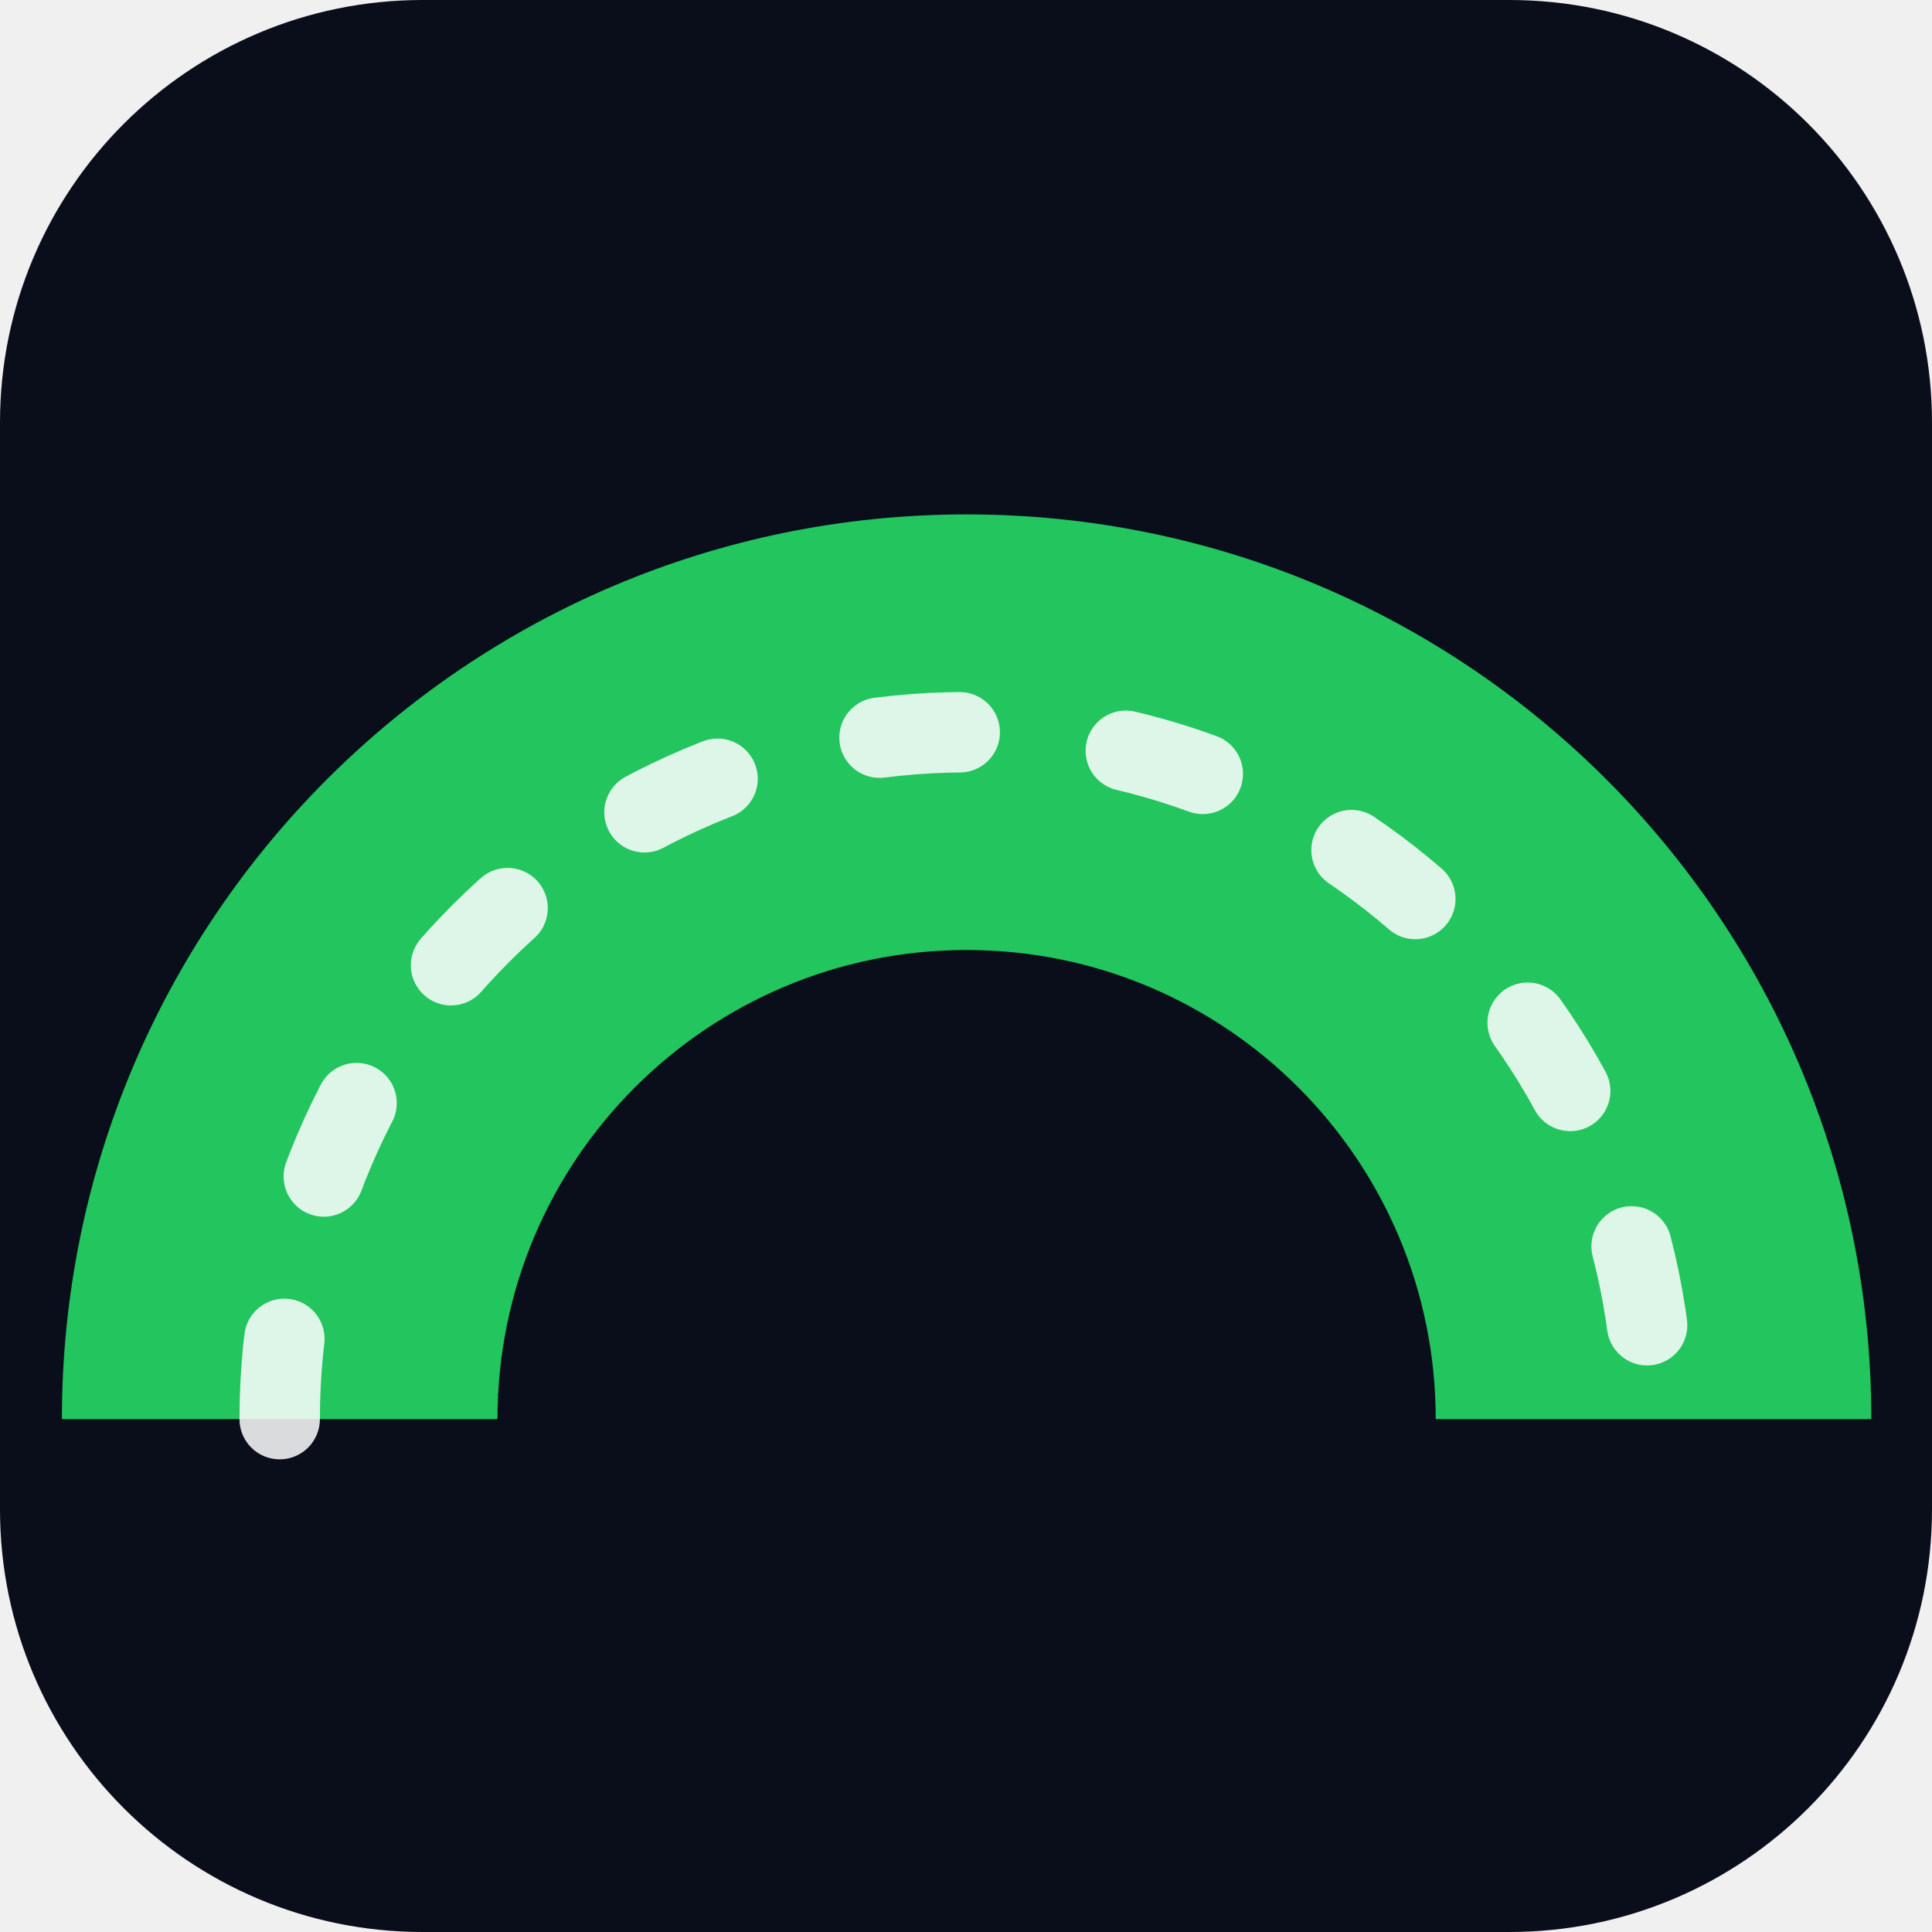
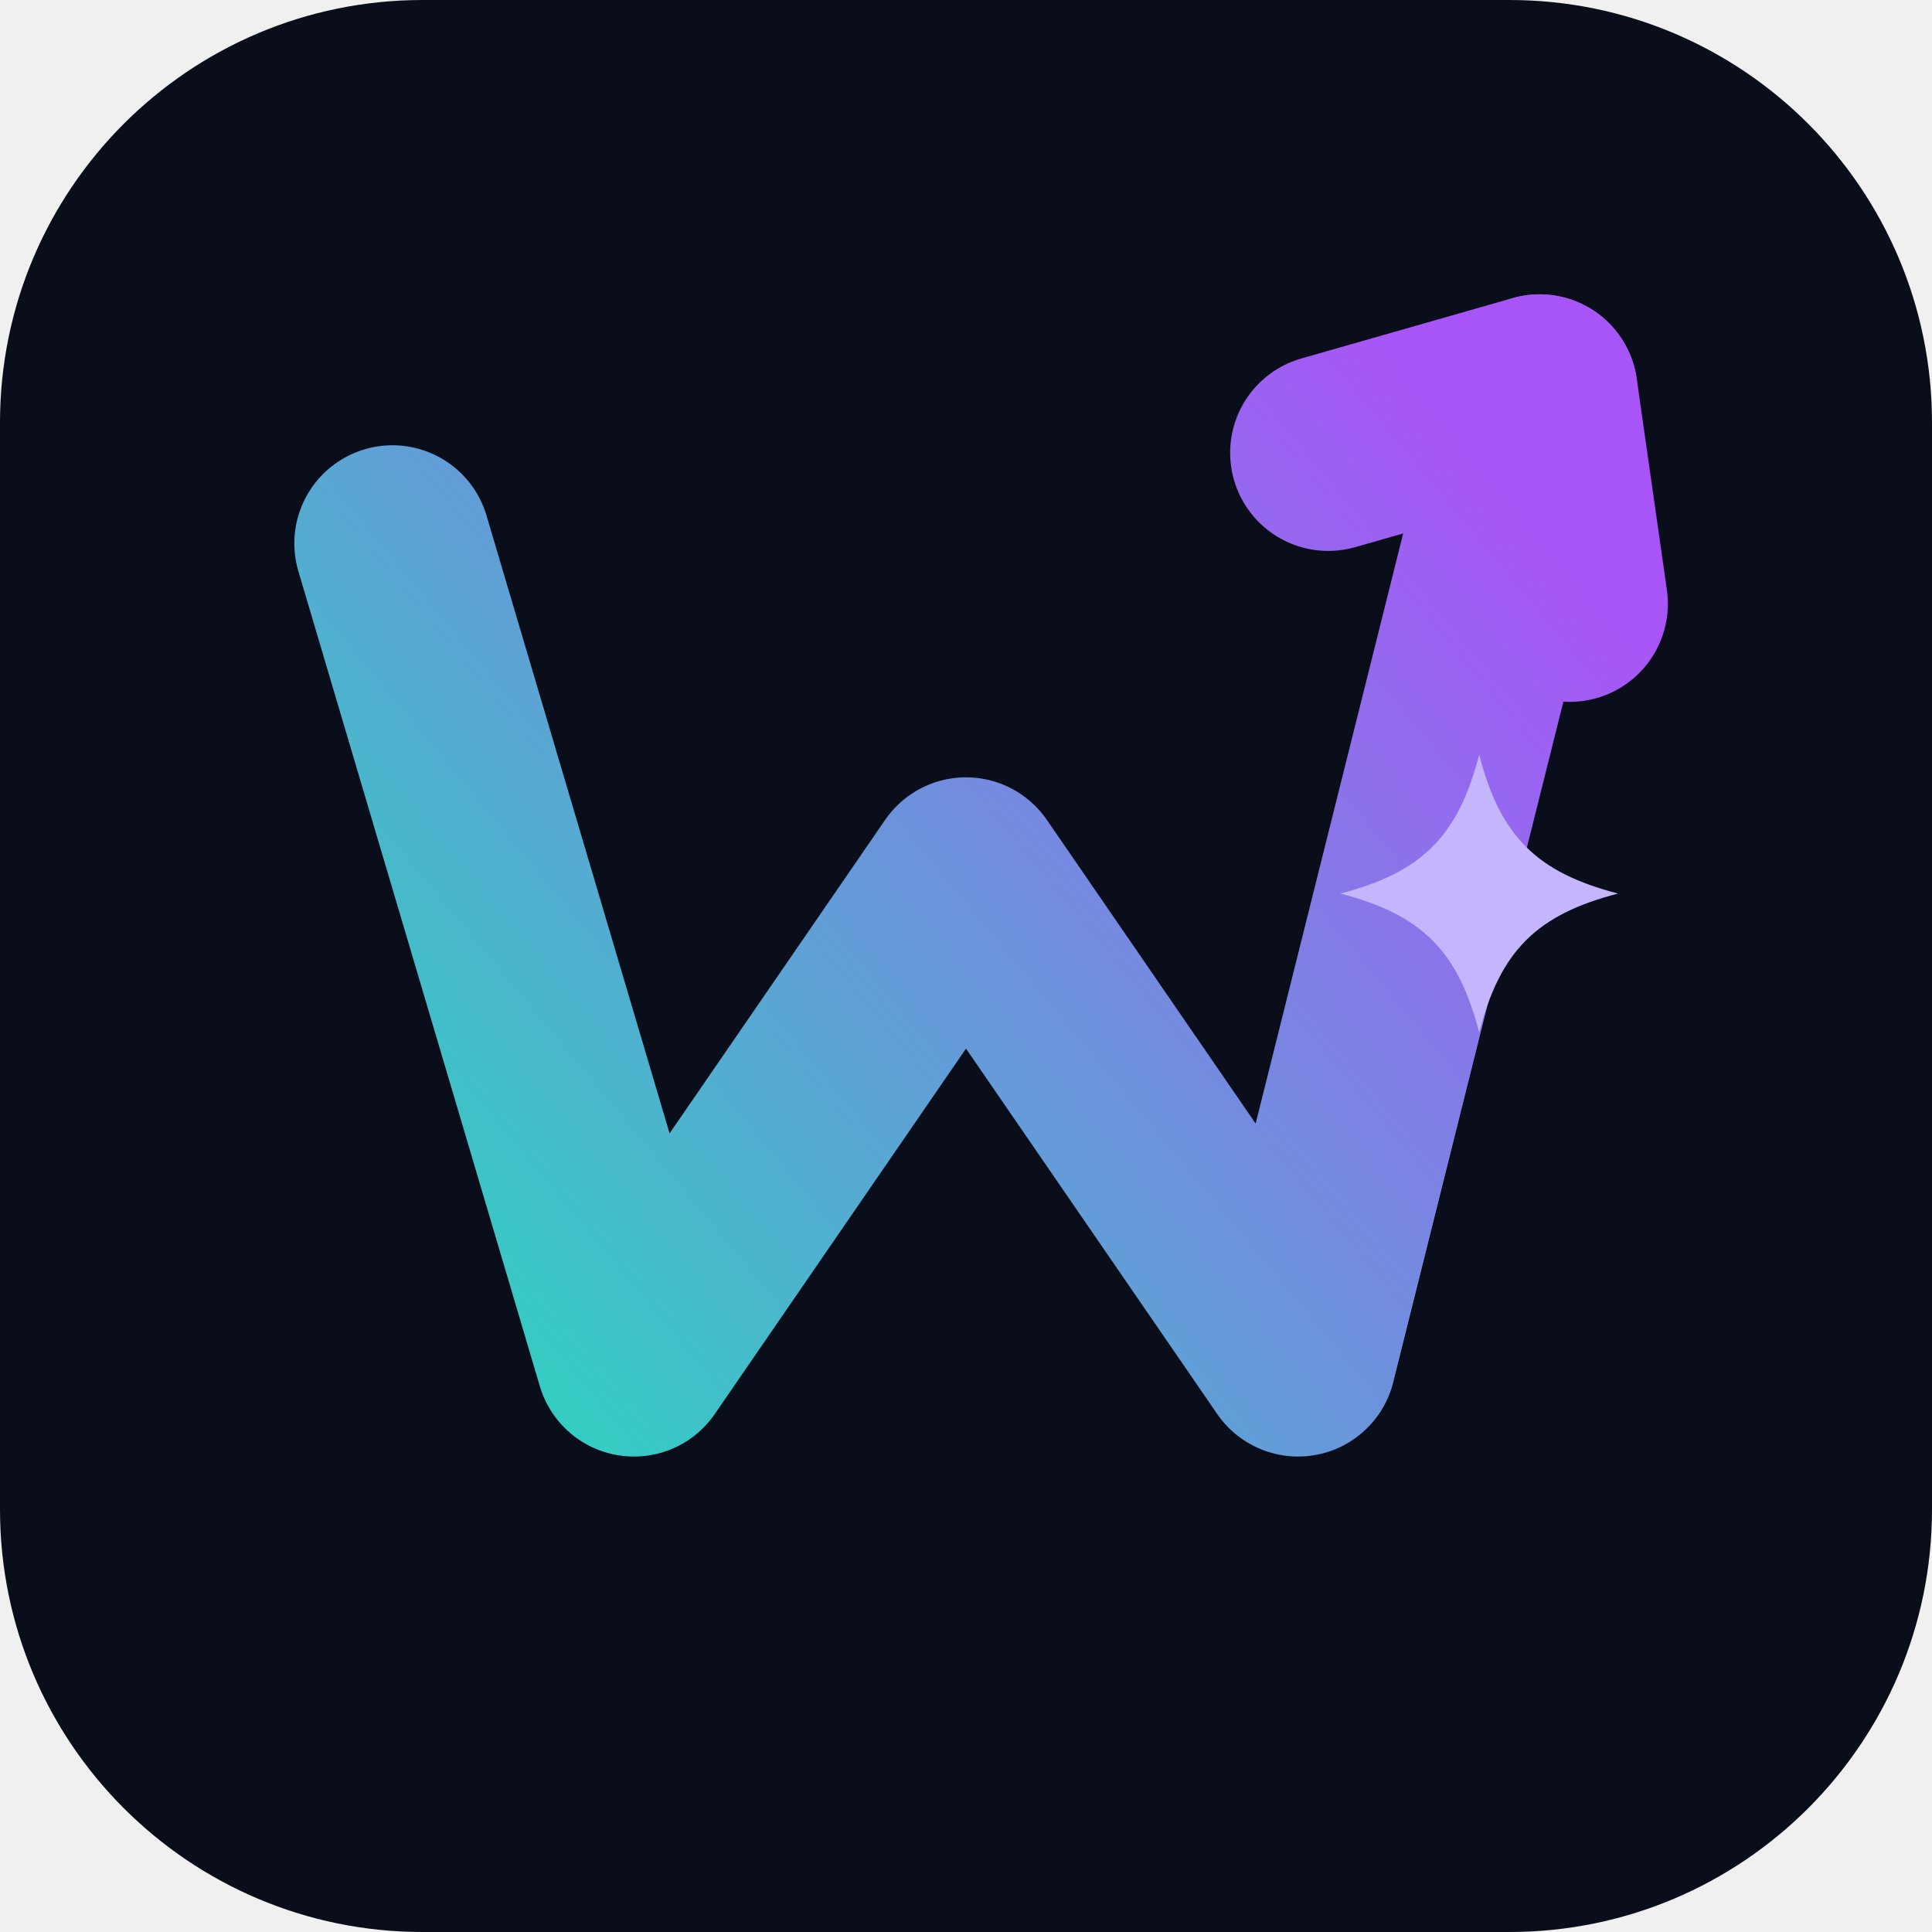
<svg xmlns="http://www.w3.org/2000/svg" viewBox="0 0 64 64" width="64" height="64">
  <rect width="64" height="64" rx="14" fill="#0a0e1a" />
-   <g transform="translate(-3.5,1.5) scale(1.11)">
-     <path d="M5 41 A27 27 0 0 1 59 41 L46 41 A14 14 0 0 0 18 41 Z" fill="#22c55e" />
-     <path d="M11.5 41 A20.5 20.5 0 0 1 52.5 41" fill="none" stroke="#ffffff" stroke-width="2.4" stroke-linecap="round" stroke-dasharray="2.4 5" opacity="0.85" />
-   </g>
+   <defs>
+     <linearGradient id="rw" x1="14" y1="46" x2="50" y2="16" gradientUnits="userSpaceOnUse">
+       <stop offset="0" stop-color="#2dd4bf" />
+       <stop offset="1" stop-color="#a855f7" />
+     </linearGradient>
+   </defs>
+   <path d="M13 18 L21 45 L32 29 L43 45 L51 13" fill="none" stroke="url(#rw)" stroke-width="6.5" stroke-linecap="round" stroke-linejoin="round" />
+   <path d="M44 15 L51 13 L52 20" fill="none" stroke="url(#rw)" stroke-width="6.5" stroke-linecap="round" stroke-linejoin="round" />
+   <path d="M49 25 c.7 2.7 1.9 3.9 4.6 4.6 c-2.7 .7 -3.9 1.9 -4.6 4.6 c-.7 -2.7 -1.9 -3.9 -4.6 -4.6 c2.7 -.7 3.9 -1.9 4.6 -4.6 Z" fill="#c4b5fd" />
</svg>
